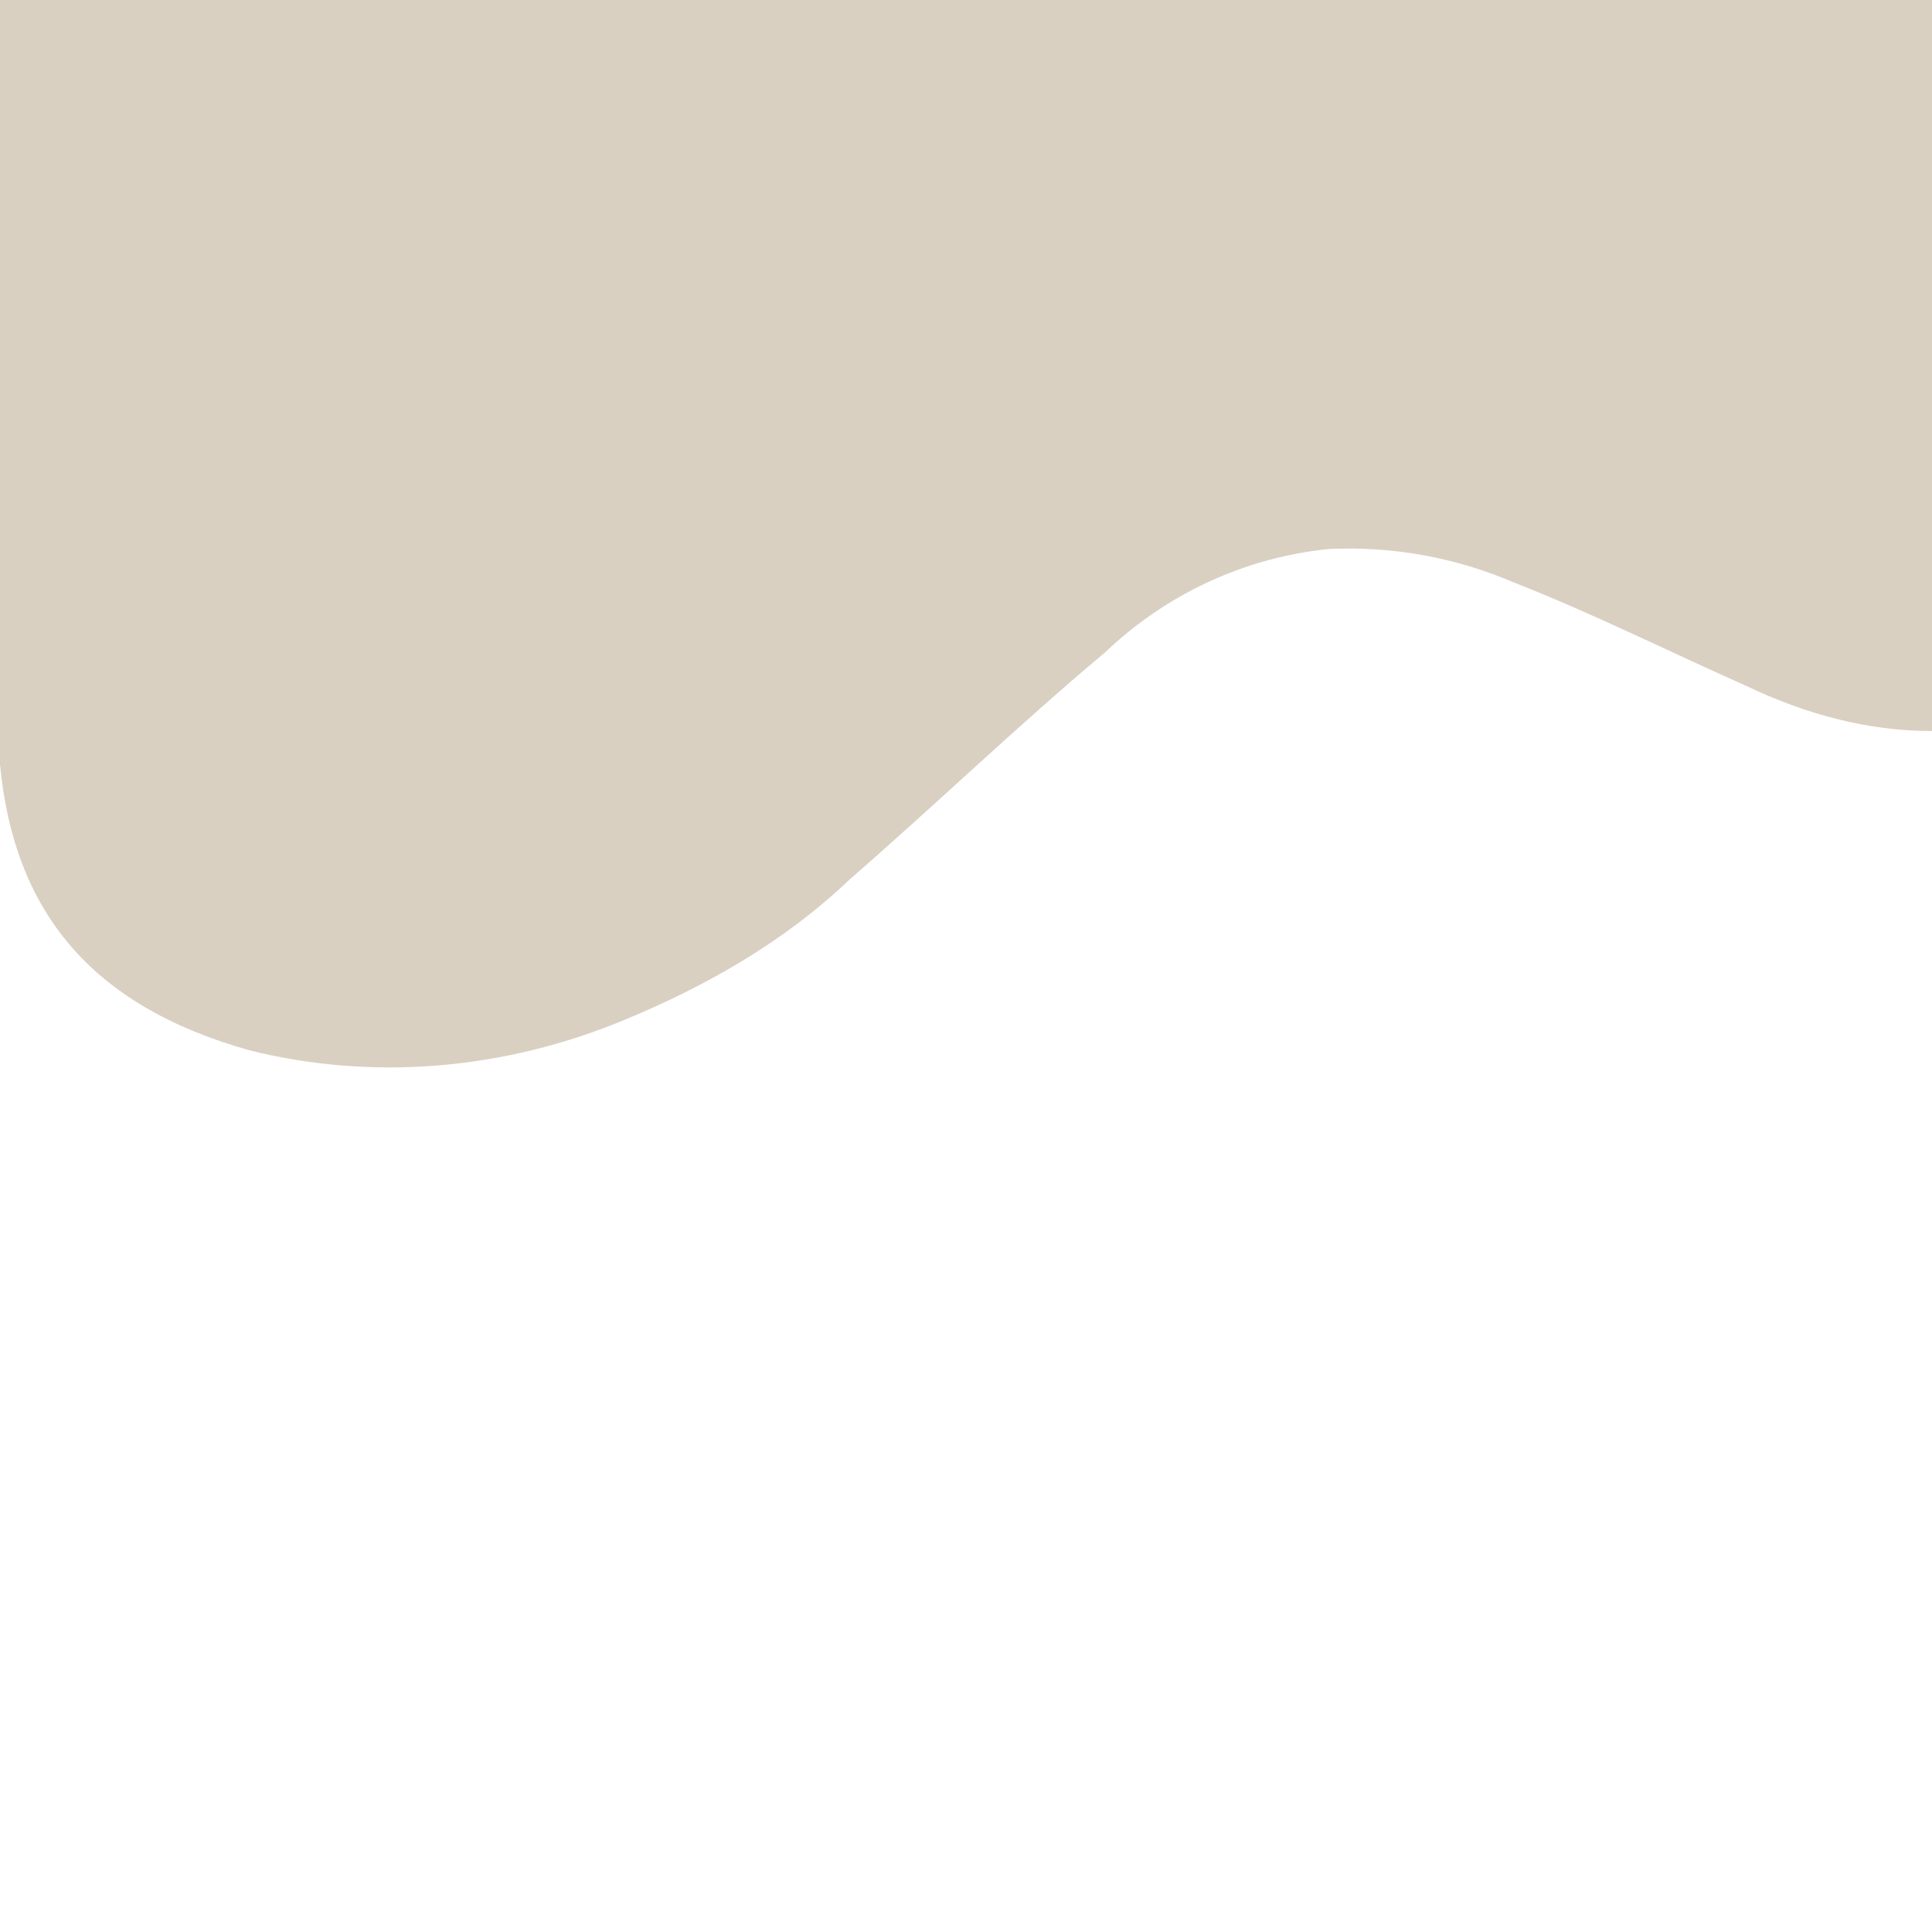
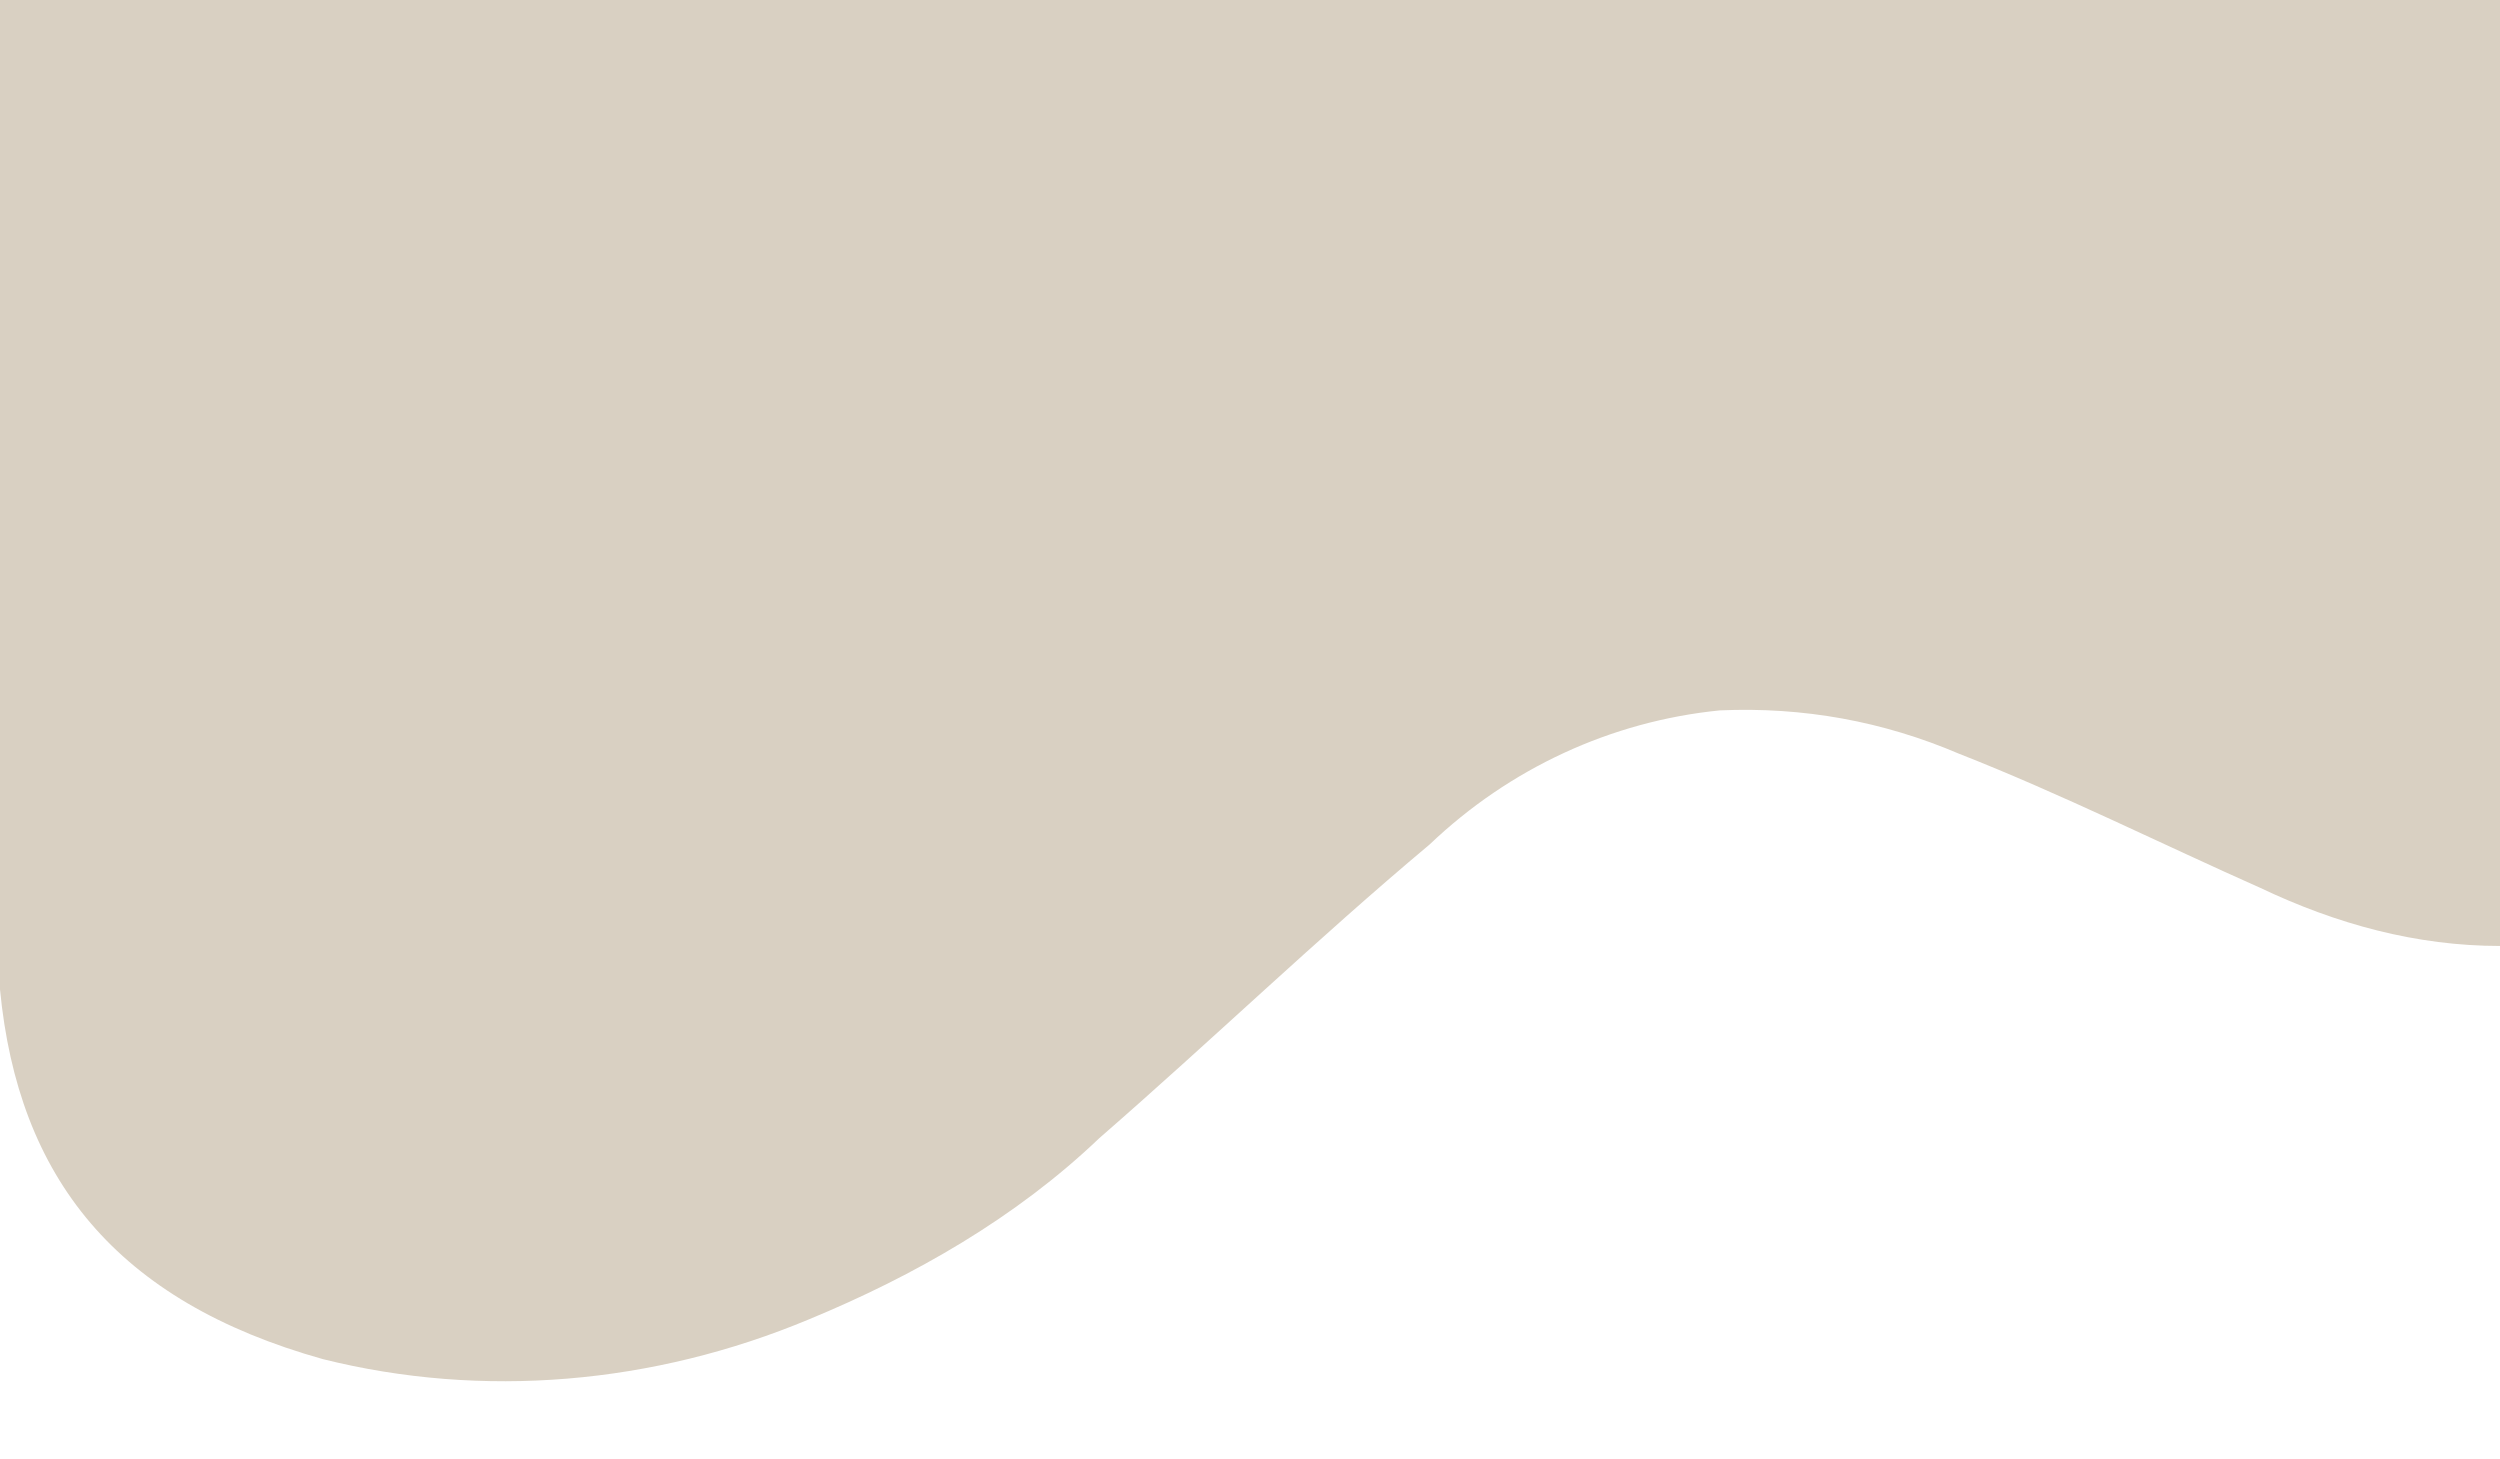
- <svg xmlns="http://www.w3.org/2000/svg" width="1200" height="1200" viewBox="0 0 1200 1200" fill="none">
+ <svg xmlns="http://www.w3.org/2000/svg" width="1200" height="700" viewBox="0 0 1200 700" preserveAspectRatio="none" fill="none">
  <path d="M388.389 633.25C313.498 664.565 231.64 671.524 155.007 652.388C55.733 624.552 8.708 565.402 -1.78814e-05 474.938V0H1200V454.061C1159.94 454.061 1121.63 443.623 1085.05 426.226C1038.03 405.349 989.26 380.994 940.493 361.858C903.919 346.2 865.602 339.241 825.544 340.981C773.295 346.2 724.528 368.816 686.212 405.35C632.221 450.582 581.712 499.293 527.721 546.265C487.663 584.539 438.897 612.374 388.389 633.25Z" fill="#D9D0C2" />
</svg>
